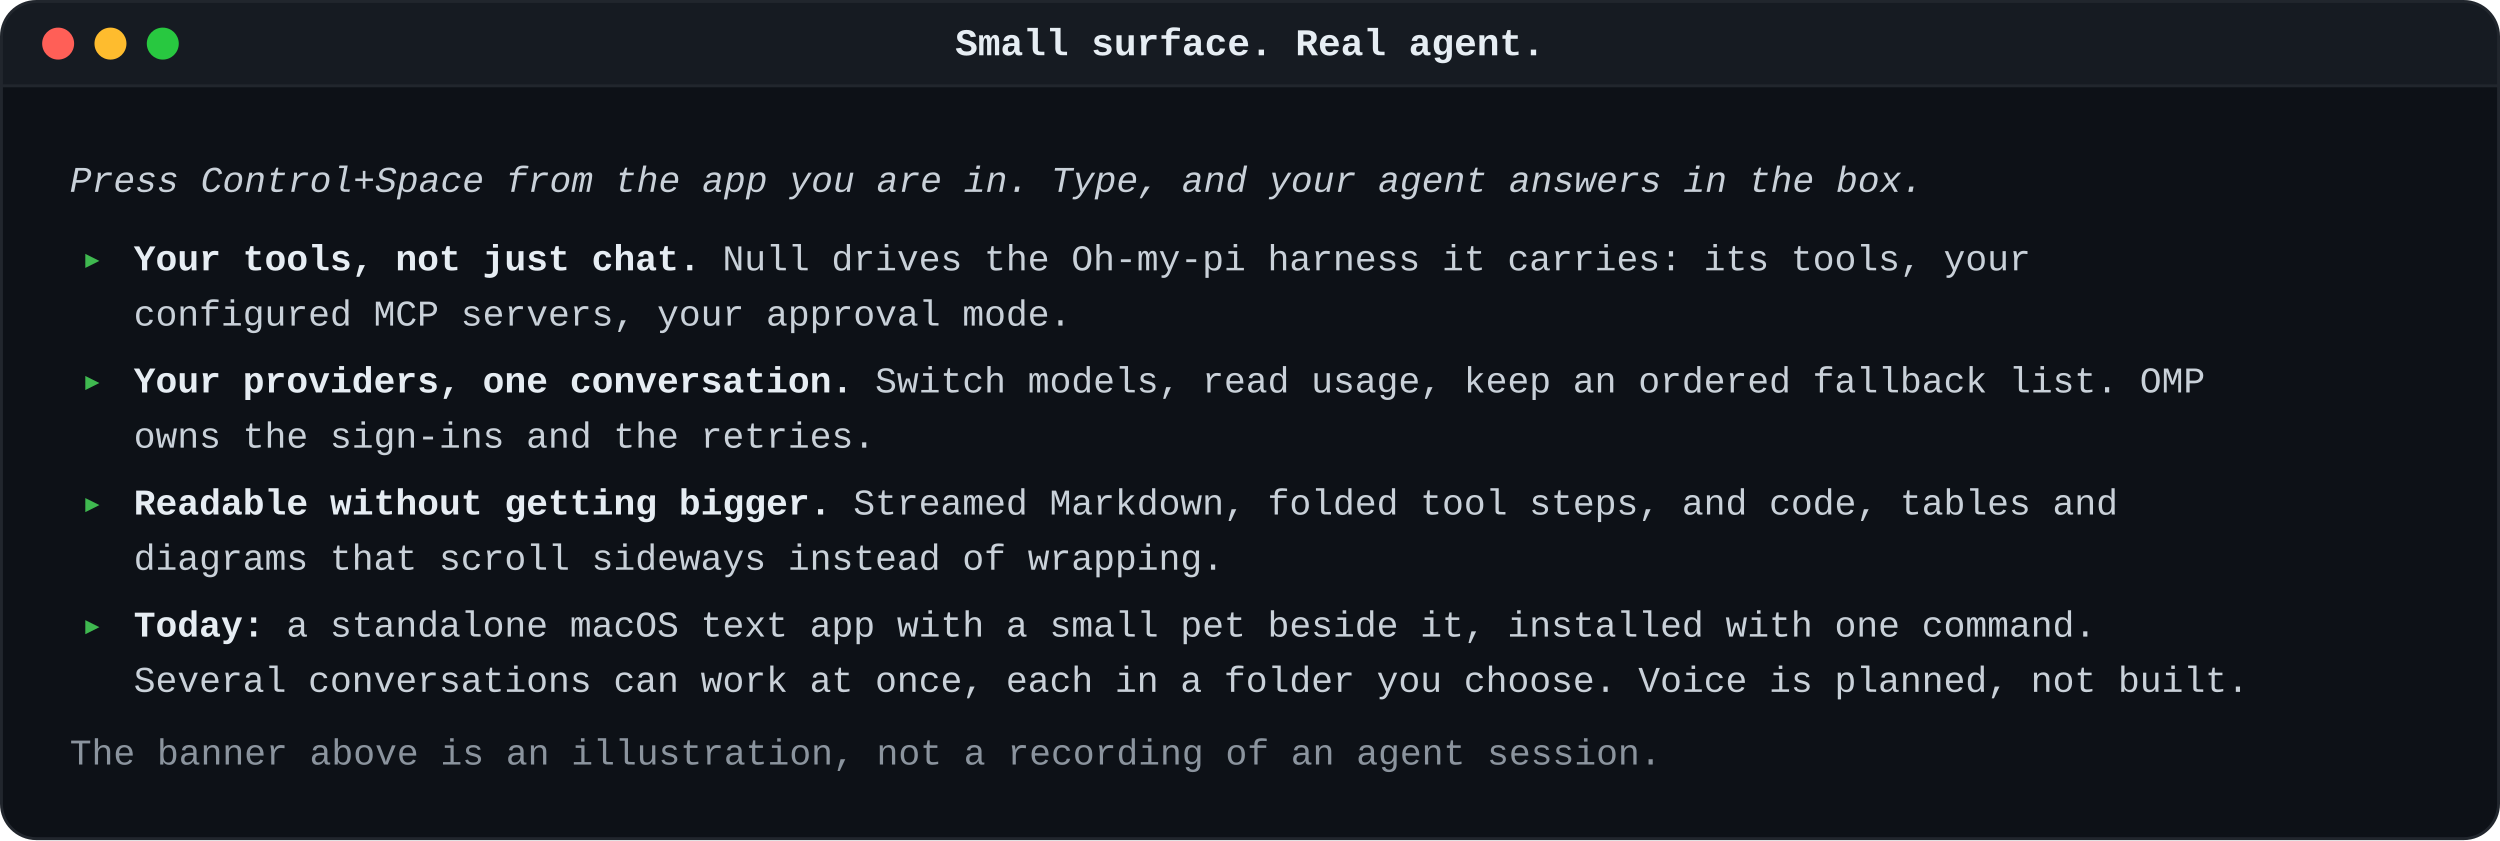
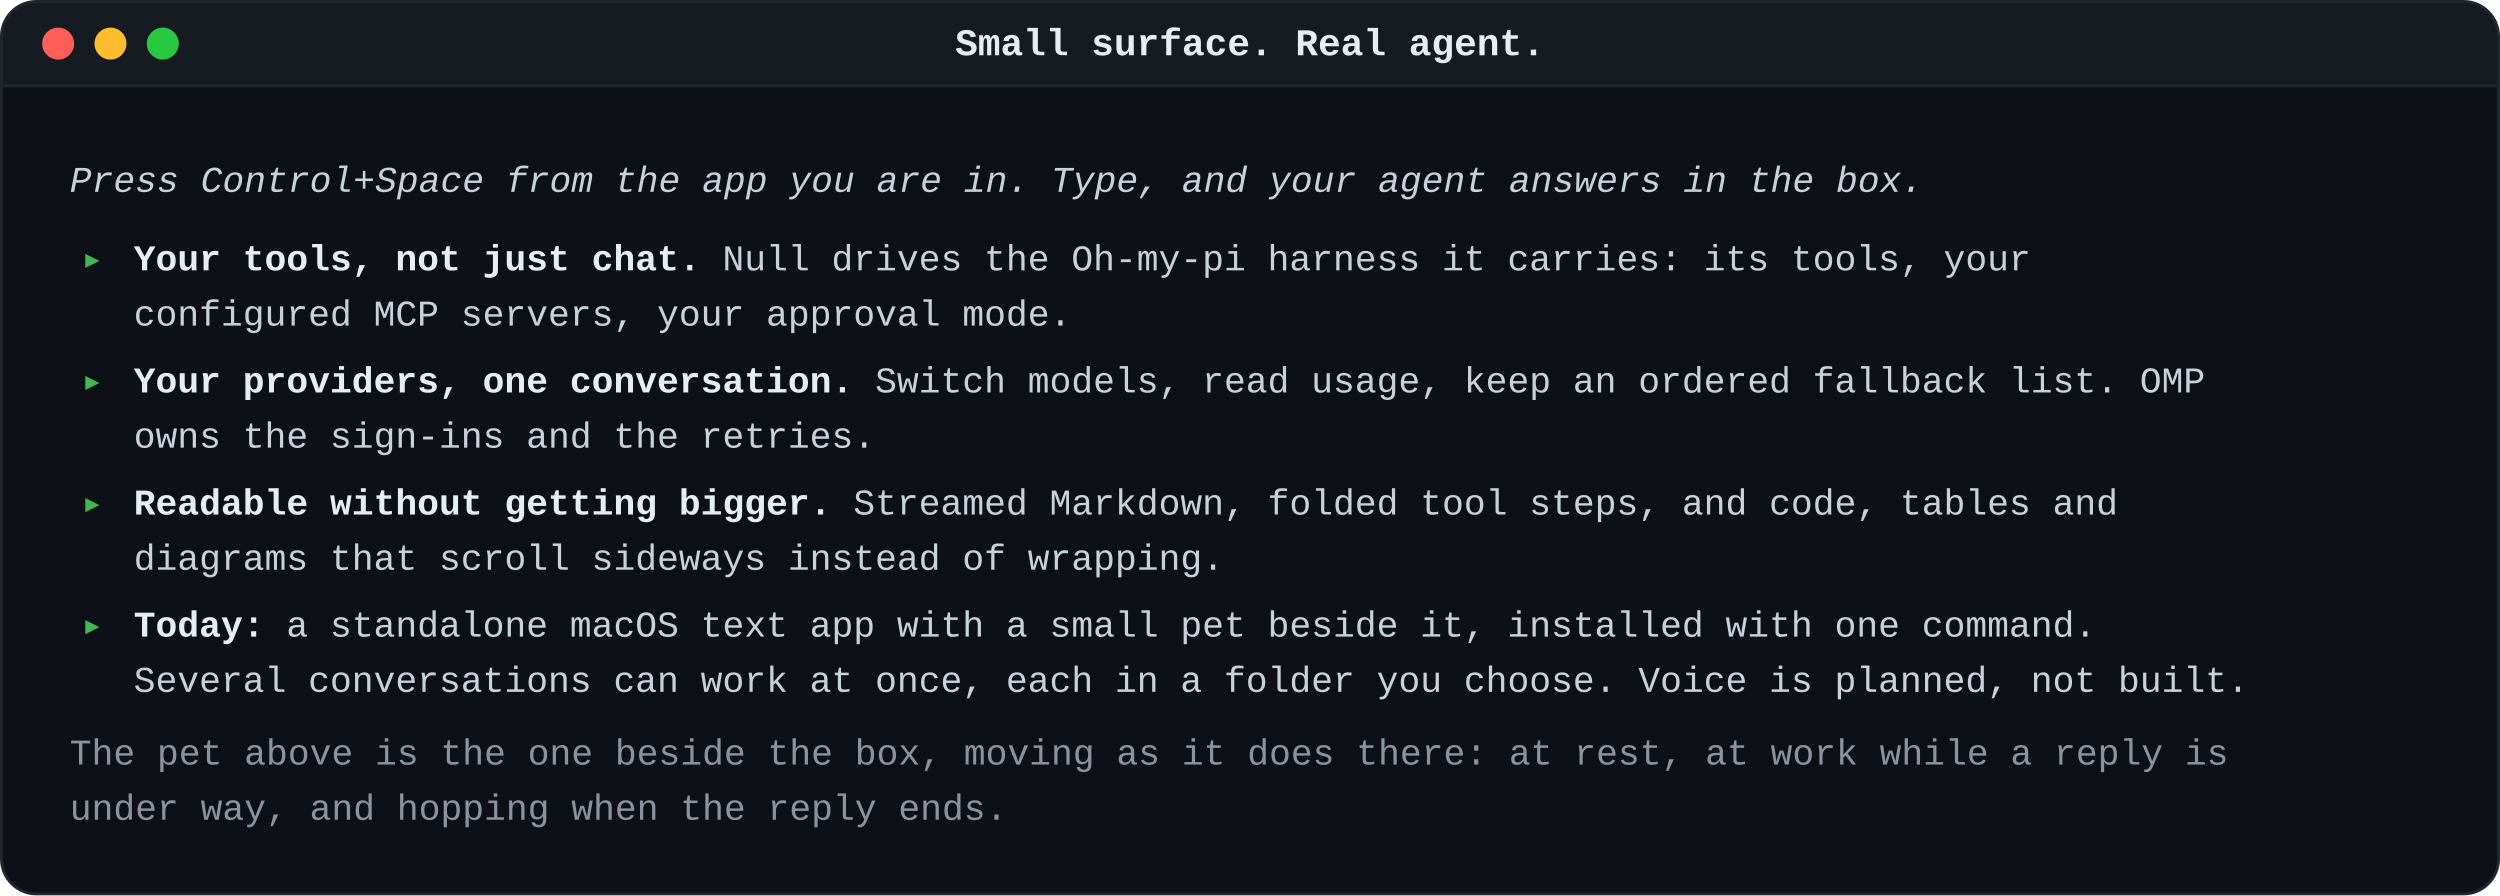
- <svg xmlns="http://www.w3.org/2000/svg" viewBox="0 0 860 289" width="860" height="289" fill="none" role="img" aria-label="Small surface. Real agent.. Press Control+Space from the app you are in. Type, and your agent answers in the box. Your tools, not just chat. Null drives the Oh-my-pi harness it carries: its tools, your configured MCP servers, your approval mode. Your providers, one conversation. Switch models, read usage, keep an ordered fallback list. OMP owns the sign-ins and the retries. Readable without getting bigger. Streamed Markdown, folded tool steps, and code, tables and diagrams that scroll sideways instead of wrapping. Today: a standalone macOS text app with a small pet beside it, installed with one command. Several conversations can work at once, each in a folder you choose. Voice is planned, not built. The banner above is an illustration, not a recording of an agent session.">
+ <svg xmlns="http://www.w3.org/2000/svg" viewBox="0 0 860 308" width="860" height="308" fill="none" role="img" aria-label="Small surface. Real agent.. Press Control+Space from the app you are in. Type, and your agent answers in the box. Your tools, not just chat. Null drives the Oh-my-pi harness it carries: its tools, your configured MCP servers, your approval mode. Your providers, one conversation. Switch models, read usage, keep an ordered fallback list. OMP owns the sign-ins and the retries. Readable without getting bigger. Streamed Markdown, folded tool steps, and code, tables and diagrams that scroll sideways instead of wrapping. Today: a standalone macOS text app with a small pet beside it, installed with one command. Several conversations can work at once, each in a folder you choose. Voice is planned, not built. The pet above is the one beside the box, moving as it does there: at rest, at work while a reply is under way, and hopping when the reply ends.">
  <style>
    text { font-family: ui-monospace,SFMono-Regular,'SF Mono',Menlo,Consolas,'Liberation Mono',monospace; }
    .rise { animation: rise .35s ease-out both; }
    .fade { animation: fade .4s ease-out both; }
    .blink { animation: blink 1.1s steps(1) infinite; }
    @keyframes rise { from { opacity: 0; transform: translateY(4px); } }
    @keyframes fade { from { opacity: 0; } }
    @keyframes blink { 50% { opacity: 0; } }
    @keyframes hold { 0%, 99.9% { opacity: 1; } 100% { opacity: 0; } }
    @media (prefers-reduced-motion: reduce) { * { animation: none !important; } }
  </style>
  <clipPath id="win">
-     <rect x="0.5" y="0.5" width="859" height="288" rx="12" />
+     <rect x="0.5" y="0.5" width="859" height="307" rx="12" />
  </clipPath>
  <g clip-path="url(#win)">
-     <rect width="860" height="289" fill="#0D1117" />
+     <rect width="860" height="308" fill="#0D1117" />
    <rect width="860" height="30" fill="#161B22" />
    <path d="M0 29.5H860" stroke="#21262D" />
    <circle cx="20" cy="15.0" r="5.5" fill="#FF5F57" />
    <circle cx="38" cy="15.0" r="5.5" fill="#FEBC2E" />
    <circle cx="56" cy="15.0" r="5.5" fill="#28C840" />
    <text x="430.0" y="19.0" font-size="13" font-weight="600" fill="#E6EDF3" text-anchor="middle">Small surface. Real agent.</text>
    <text x="24" y="66.0" font-size="12.5" fill="#C9D1D9" font-style="italic">Press Control+Space from the app you are in. Type, and your agent answers in the box.</text>
    <text x="28" y="93.0" font-size="12.5" fill="#3FB950">▸</text>
    <text x="46" y="93.0" font-size="12.5" fill="#C9D1D9">
      <tspan fill="#E6EDF3" font-weight="700">Your tools, not just chat.</tspan> Null drives the Oh-my-pi harness it carries: its tools, your</text>
    <text x="46" y="112.0" font-size="12.5" fill="#C9D1D9">configured MCP servers, your approval mode.</text>
    <text x="28" y="135.0" font-size="12.5" fill="#3FB950">▸</text>
    <text x="46" y="135.0" font-size="12.5" fill="#C9D1D9">
      <tspan fill="#E6EDF3" font-weight="700">Your providers, one conversation.</tspan> Switch models, read usage, keep an ordered fallback list. OMP</text>
    <text x="46" y="154.0" font-size="12.5" fill="#C9D1D9">owns the sign-ins and the retries.</text>
    <text x="28" y="177.0" font-size="12.5" fill="#3FB950">▸</text>
    <text x="46" y="177.0" font-size="12.5" fill="#C9D1D9">
      <tspan fill="#E6EDF3" font-weight="700">Readable without getting bigger.</tspan> Streamed Markdown, folded tool steps, and code, tables and</text>
    <text x="46" y="196.0" font-size="12.5" fill="#C9D1D9">diagrams that scroll sideways instead of wrapping.</text>
    <text x="28" y="219.0" font-size="12.5" fill="#3FB950">▸</text>
    <text x="46" y="219.0" font-size="12.5" fill="#C9D1D9">
      <tspan fill="#E6EDF3" font-weight="700">Today:</tspan> a standalone macOS text app with a small pet beside it, installed with one command.</text>
    <text x="46" y="238.0" font-size="12.5" fill="#C9D1D9">Several conversations can work at once, each in a folder you choose. Voice is planned, not built.</text>
-     <text x="24" y="263.0" font-size="12.5" fill="#8B949E">The banner above is an illustration, not a recording of an agent session.</text>
+     <text x="24" y="263.0" font-size="12.5" fill="#8B949E">The pet above is the one beside the box, moving as it does there: at rest, at work while a reply is</text>
+     <text x="24" y="282.0" font-size="12.5" fill="#8B949E">under way, and hopping when the reply ends.</text>
  </g>
-   <rect x="0.5" y="0.5" width="859" height="288" rx="12" stroke="#21262D" />
+   <rect x="0.5" y="0.5" width="859" height="307" rx="12" stroke="#21262D" />
</svg>
